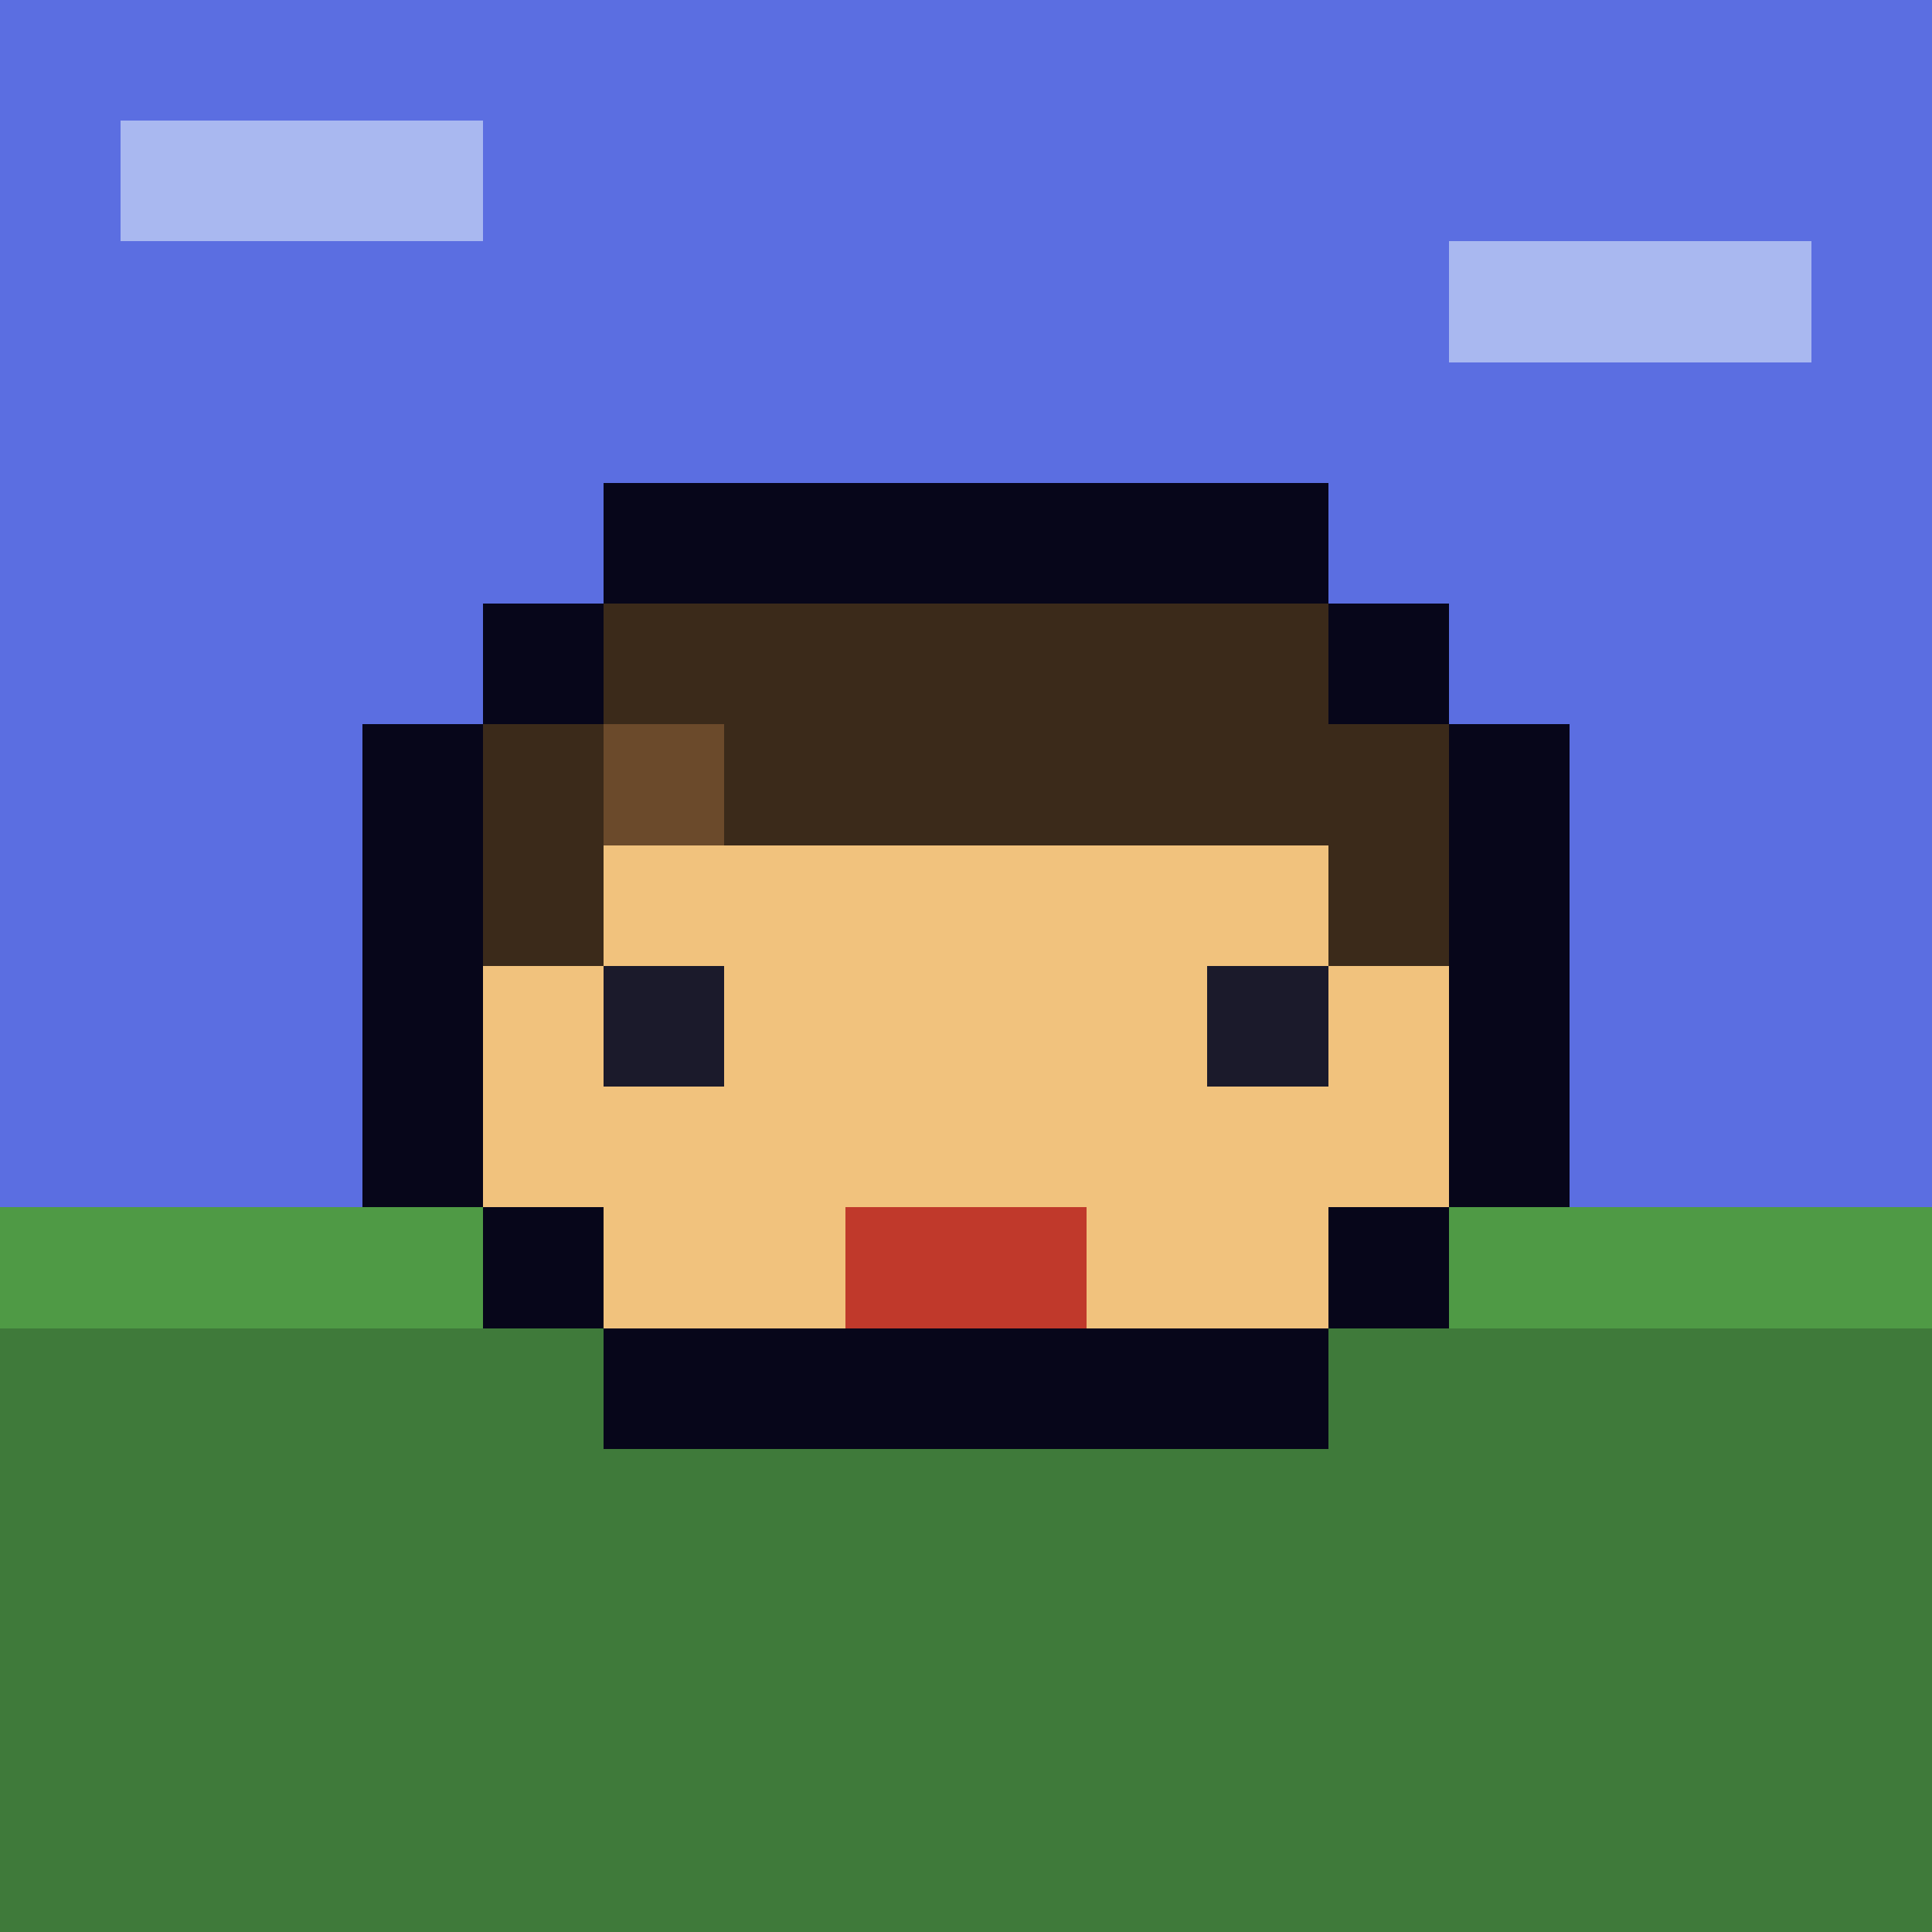
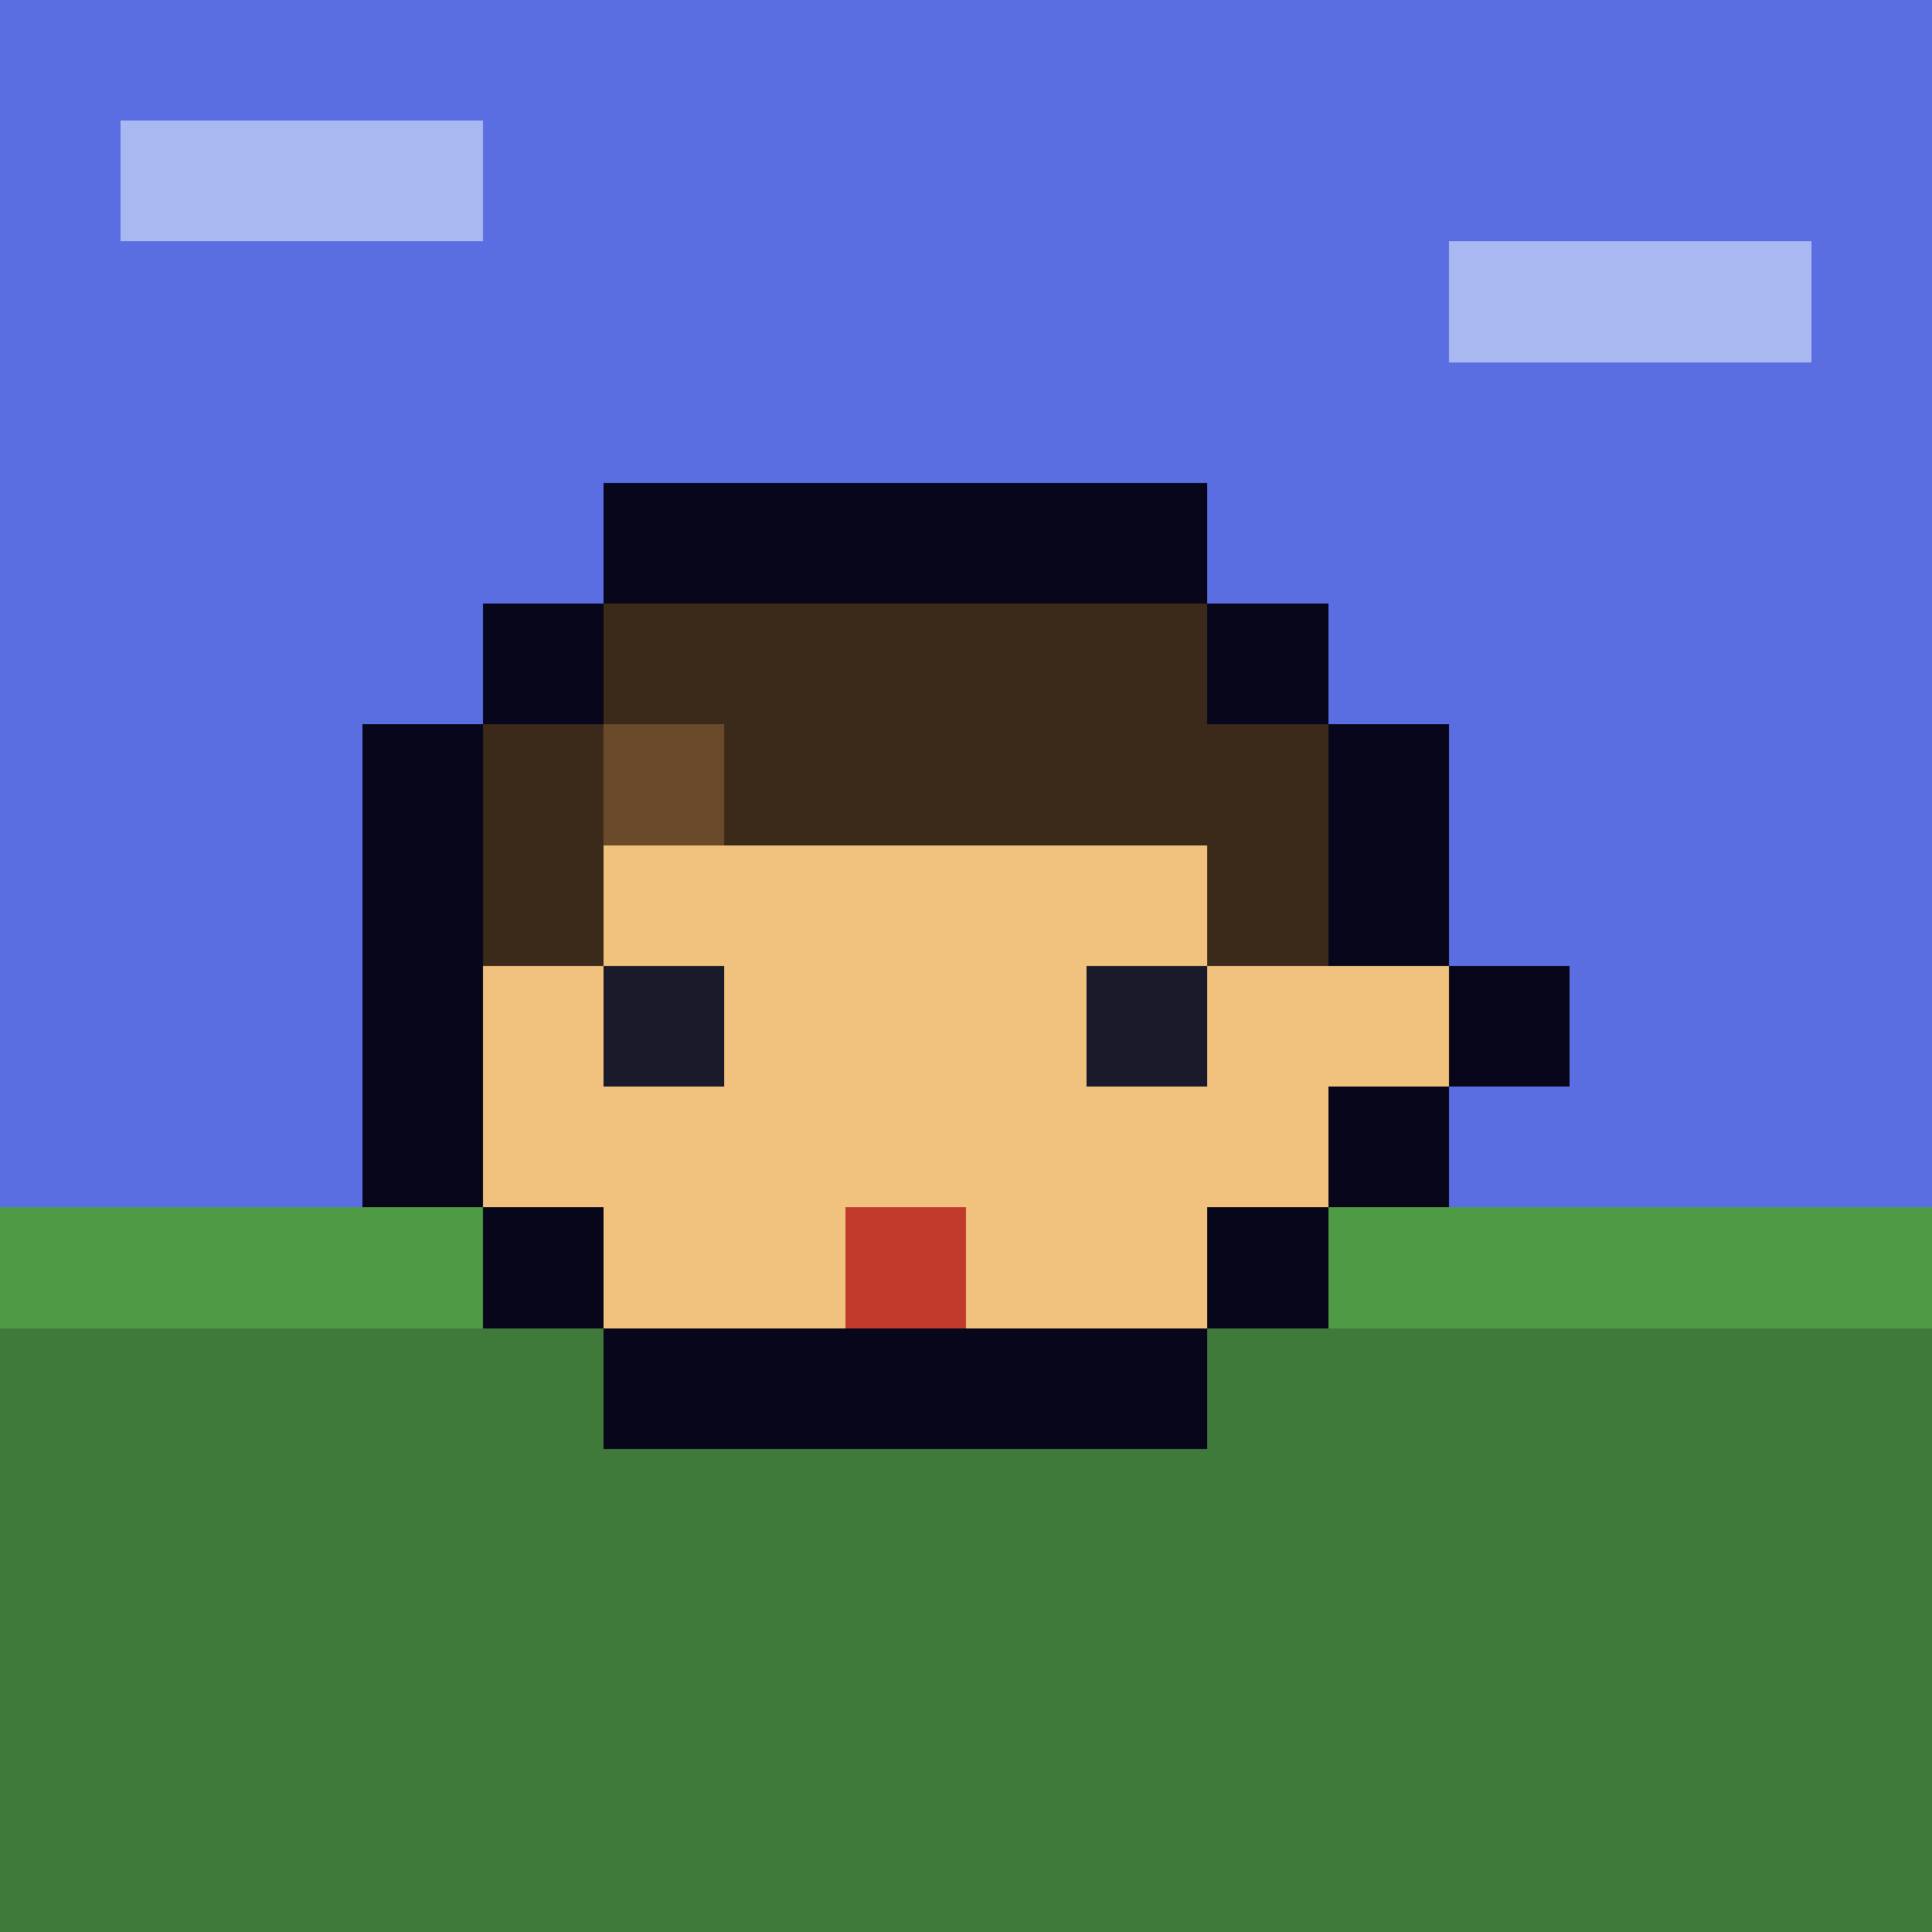
<svg xmlns="http://www.w3.org/2000/svg" viewBox="0 0 16 16" shape-rendering="crispEdges">
-   <rect x="0" y="0" width="1" height="1" fill="#5b6ee1" />
-   <rect x="1" y="0" width="1" height="1" fill="#5b6ee1" />
-   <rect x="2" y="0" width="1" height="1" fill="#5b6ee1" />
-   <rect x="3" y="0" width="1" height="1" fill="#5b6ee1" />
-   <rect x="4" y="0" width="1" height="1" fill="#5b6ee1" />
-   <rect x="5" y="0" width="1" height="1" fill="#5b6ee1" />
-   <rect x="6" y="0" width="1" height="1" fill="#5b6ee1" />
-   <rect x="7" y="0" width="1" height="1" fill="#5b6ee1" />
-   <rect x="8" y="0" width="1" height="1" fill="#5b6ee1" />
-   <rect x="9" y="0" width="1" height="1" fill="#5b6ee1" />
-   <rect x="10" y="0" width="1" height="1" fill="#5b6ee1" />
-   <rect x="11" y="0" width="1" height="1" fill="#5b6ee1" />
-   <rect x="12" y="0" width="1" height="1" fill="#5b6ee1" />
-   <rect x="13" y="0" width="1" height="1" fill="#5b6ee1" />
-   <rect x="14" y="0" width="1" height="1" fill="#5b6ee1" />
-   <rect x="15" y="0" width="1" height="1" fill="#5b6ee1" />
-   <rect x="0" y="1" width="1" height="1" fill="#5b6ee1" />
-   <rect x="1" y="1" width="1" height="1" fill="#a9b8f0" />
-   <rect x="2" y="1" width="1" height="1" fill="#a9b8f0" />
-   <rect x="3" y="1" width="1" height="1" fill="#a9b8f0" />
-   <rect x="4" y="1" width="1" height="1" fill="#5b6ee1" />
-   <rect x="5" y="1" width="1" height="1" fill="#5b6ee1" />
-   <rect x="6" y="1" width="1" height="1" fill="#5b6ee1" />
-   <rect x="7" y="1" width="1" height="1" fill="#5b6ee1" />
-   <rect x="8" y="1" width="1" height="1" fill="#5b6ee1" />
-   <rect x="9" y="1" width="1" height="1" fill="#5b6ee1" />
-   <rect x="10" y="1" width="1" height="1" fill="#5b6ee1" />
-   <rect x="11" y="1" width="1" height="1" fill="#5b6ee1" />
-   <rect x="12" y="1" width="1" height="1" fill="#5b6ee1" />
-   <rect x="13" y="1" width="1" height="1" fill="#5b6ee1" />
-   <rect x="14" y="1" width="1" height="1" fill="#5b6ee1" />
-   <rect x="15" y="1" width="1" height="1" fill="#5b6ee1" />
-   <rect x="0" y="2" width="1" height="1" fill="#5b6ee1" />
-   <rect x="1" y="2" width="1" height="1" fill="#5b6ee1" />
-   <rect x="2" y="2" width="1" height="1" fill="#5b6ee1" />
-   <rect x="3" y="2" width="1" height="1" fill="#5b6ee1" />
-   <rect x="4" y="2" width="1" height="1" fill="#5b6ee1" />
-   <rect x="5" y="2" width="1" height="1" fill="#5b6ee1" />
-   <rect x="6" y="2" width="1" height="1" fill="#5b6ee1" />
-   <rect x="7" y="2" width="1" height="1" fill="#5b6ee1" />
-   <rect x="8" y="2" width="1" height="1" fill="#5b6ee1" />
-   <rect x="9" y="2" width="1" height="1" fill="#5b6ee1" />
-   <rect x="10" y="2" width="1" height="1" fill="#5b6ee1" />
-   <rect x="11" y="2" width="1" height="1" fill="#5b6ee1" />
-   <rect x="12" y="2" width="1" height="1" fill="#a9b8f0" />
-   <rect x="13" y="2" width="1" height="1" fill="#a9b8f0" />
-   <rect x="14" y="2" width="1" height="1" fill="#a9b8f0" />
-   <rect x="15" y="2" width="1" height="1" fill="#5b6ee1" />
-   <rect x="0" y="3" width="1" height="1" fill="#5b6ee1" />
-   <rect x="1" y="3" width="1" height="1" fill="#5b6ee1" />
-   <rect x="2" y="3" width="1" height="1" fill="#5b6ee1" />
-   <rect x="3" y="3" width="1" height="1" fill="#5b6ee1" />
-   <rect x="4" y="3" width="1" height="1" fill="#5b6ee1" />
-   <rect x="5" y="3" width="1" height="1" fill="#5b6ee1" />
-   <rect x="6" y="3" width="1" height="1" fill="#5b6ee1" />
-   <rect x="7" y="3" width="1" height="1" fill="#5b6ee1" />
-   <rect x="8" y="3" width="1" height="1" fill="#5b6ee1" />
-   <rect x="9" y="3" width="1" height="1" fill="#5b6ee1" />
-   <rect x="10" y="3" width="1" height="1" fill="#5b6ee1" />
-   <rect x="11" y="3" width="1" height="1" fill="#5b6ee1" />
-   <rect x="12" y="3" width="1" height="1" fill="#5b6ee1" />
-   <rect x="13" y="3" width="1" height="1" fill="#5b6ee1" />
-   <rect x="14" y="3" width="1" height="1" fill="#5b6ee1" />
-   <rect x="15" y="3" width="1" height="1" fill="#5b6ee1" />
-   <rect x="0" y="4" width="1" height="1" fill="#5b6ee1" />
-   <rect x="1" y="4" width="1" height="1" fill="#5b6ee1" />
-   <rect x="2" y="4" width="1" height="1" fill="#5b6ee1" />
-   <rect x="3" y="4" width="1" height="1" fill="#5b6ee1" />
-   <rect x="4" y="4" width="1" height="1" fill="#5b6ee1" />
+   <rect x="0" y="0" width="16" height="10" fill="#5b6ee1" />
+   <rect x="0" y="10" width="16" height="1" fill="#4f9a45" />
+   <rect x="0" y="11" width="16" height="5" fill="#3f7a3a" />
+   <rect x="1" y="1" width="3" height="1" fill="#a9b8f0" />
+   <rect x="12" y="2" width="3" height="1" fill="#a9b8f0" />
  <rect x="5" y="4" width="1" height="1" fill="#07061a" />
  <rect x="6" y="4" width="1" height="1" fill="#07061a" />
  <rect x="7" y="4" width="1" height="1" fill="#07061a" />
  <rect x="8" y="4" width="1" height="1" fill="#07061a" />
  <rect x="9" y="4" width="1" height="1" fill="#07061a" />
-   <rect x="10" y="4" width="1" height="1" fill="#07061a" />
-   <rect x="11" y="4" width="1" height="1" fill="#5b6ee1" />
-   <rect x="12" y="4" width="1" height="1" fill="#5b6ee1" />
-   <rect x="13" y="4" width="1" height="1" fill="#5b6ee1" />
-   <rect x="14" y="4" width="1" height="1" fill="#5b6ee1" />
-   <rect x="15" y="4" width="1" height="1" fill="#5b6ee1" />
-   <rect x="0" y="5" width="1" height="1" fill="#5b6ee1" />
-   <rect x="1" y="5" width="1" height="1" fill="#5b6ee1" />
-   <rect x="2" y="5" width="1" height="1" fill="#5b6ee1" />
-   <rect x="3" y="5" width="1" height="1" fill="#5b6ee1" />
  <rect x="4" y="5" width="1" height="1" fill="#07061a" />
  <rect x="5" y="5" width="1" height="1" fill="#3b2a1a" />
  <rect x="6" y="5" width="1" height="1" fill="#3b2a1a" />
  <rect x="7" y="5" width="1" height="1" fill="#3b2a1a" />
  <rect x="8" y="5" width="1" height="1" fill="#3b2a1a" />
  <rect x="9" y="5" width="1" height="1" fill="#3b2a1a" />
-   <rect x="10" y="5" width="1" height="1" fill="#3b2a1a" />
-   <rect x="11" y="5" width="1" height="1" fill="#07061a" />
-   <rect x="12" y="5" width="1" height="1" fill="#5b6ee1" />
-   <rect x="13" y="5" width="1" height="1" fill="#5b6ee1" />
-   <rect x="14" y="5" width="1" height="1" fill="#5b6ee1" />
-   <rect x="15" y="5" width="1" height="1" fill="#5b6ee1" />
-   <rect x="0" y="6" width="1" height="1" fill="#5b6ee1" />
-   <rect x="1" y="6" width="1" height="1" fill="#5b6ee1" />
-   <rect x="2" y="6" width="1" height="1" fill="#5b6ee1" />
+   <rect x="10" y="5" width="1" height="1" fill="#07061a" />
  <rect x="3" y="6" width="1" height="1" fill="#07061a" />
  <rect x="4" y="6" width="1" height="1" fill="#3b2a1a" />
  <rect x="5" y="6" width="1" height="1" fill="#6b4a2b" />
  <rect x="6" y="6" width="1" height="1" fill="#3b2a1a" />
  <rect x="7" y="6" width="1" height="1" fill="#3b2a1a" />
  <rect x="8" y="6" width="1" height="1" fill="#3b2a1a" />
  <rect x="9" y="6" width="1" height="1" fill="#3b2a1a" />
  <rect x="10" y="6" width="1" height="1" fill="#3b2a1a" />
-   <rect x="11" y="6" width="1" height="1" fill="#3b2a1a" />
-   <rect x="12" y="6" width="1" height="1" fill="#07061a" />
-   <rect x="13" y="6" width="1" height="1" fill="#5b6ee1" />
-   <rect x="14" y="6" width="1" height="1" fill="#5b6ee1" />
-   <rect x="15" y="6" width="1" height="1" fill="#5b6ee1" />
-   <rect x="0" y="7" width="1" height="1" fill="#5b6ee1" />
-   <rect x="1" y="7" width="1" height="1" fill="#5b6ee1" />
-   <rect x="2" y="7" width="1" height="1" fill="#5b6ee1" />
+   <rect x="11" y="6" width="1" height="1" fill="#07061a" />
  <rect x="3" y="7" width="1" height="1" fill="#07061a" />
  <rect x="4" y="7" width="1" height="1" fill="#3b2a1a" />
  <rect x="5" y="7" width="1" height="1" fill="#f1c27d" />
  <rect x="6" y="7" width="1" height="1" fill="#f1c27d" />
  <rect x="7" y="7" width="1" height="1" fill="#f1c27d" />
  <rect x="8" y="7" width="1" height="1" fill="#f1c27d" />
  <rect x="9" y="7" width="1" height="1" fill="#f1c27d" />
-   <rect x="10" y="7" width="1" height="1" fill="#f1c27d" />
-   <rect x="11" y="7" width="1" height="1" fill="#3b2a1a" />
-   <rect x="12" y="7" width="1" height="1" fill="#07061a" />
-   <rect x="13" y="7" width="1" height="1" fill="#5b6ee1" />
-   <rect x="14" y="7" width="1" height="1" fill="#5b6ee1" />
-   <rect x="15" y="7" width="1" height="1" fill="#5b6ee1" />
-   <rect x="0" y="8" width="1" height="1" fill="#5b6ee1" />
-   <rect x="1" y="8" width="1" height="1" fill="#5b6ee1" />
-   <rect x="2" y="8" width="1" height="1" fill="#5b6ee1" />
+   <rect x="10" y="7" width="1" height="1" fill="#3b2a1a" />
+   <rect x="11" y="7" width="1" height="1" fill="#07061a" />
  <rect x="3" y="8" width="1" height="1" fill="#07061a" />
  <rect x="4" y="8" width="1" height="1" fill="#f1c27d" />
  <rect x="5" y="8" width="1" height="1" fill="#1b1a2b" />
  <rect x="6" y="8" width="1" height="1" fill="#f1c27d" />
  <rect x="7" y="8" width="1" height="1" fill="#f1c27d" />
  <rect x="8" y="8" width="1" height="1" fill="#f1c27d" />
-   <rect x="9" y="8" width="1" height="1" fill="#f1c27d" />
-   <rect x="10" y="8" width="1" height="1" fill="#1b1a2b" />
+   <rect x="9" y="8" width="1" height="1" fill="#1b1a2b" />
+   <rect x="10" y="8" width="1" height="1" fill="#f1c27d" />
  <rect x="11" y="8" width="1" height="1" fill="#f1c27d" />
  <rect x="12" y="8" width="1" height="1" fill="#07061a" />
-   <rect x="13" y="8" width="1" height="1" fill="#5b6ee1" />
-   <rect x="14" y="8" width="1" height="1" fill="#5b6ee1" />
-   <rect x="15" y="8" width="1" height="1" fill="#5b6ee1" />
-   <rect x="0" y="9" width="1" height="1" fill="#5b6ee1" />
-   <rect x="1" y="9" width="1" height="1" fill="#5b6ee1" />
-   <rect x="2" y="9" width="1" height="1" fill="#5b6ee1" />
  <rect x="3" y="9" width="1" height="1" fill="#07061a" />
  <rect x="4" y="9" width="1" height="1" fill="#f1c27d" />
  <rect x="5" y="9" width="1" height="1" fill="#f1c27d" />
  <rect x="6" y="9" width="1" height="1" fill="#f1c27d" />
  <rect x="7" y="9" width="1" height="1" fill="#f1c27d" />
  <rect x="8" y="9" width="1" height="1" fill="#f1c27d" />
  <rect x="9" y="9" width="1" height="1" fill="#f1c27d" />
  <rect x="10" y="9" width="1" height="1" fill="#f1c27d" />
-   <rect x="11" y="9" width="1" height="1" fill="#f1c27d" />
-   <rect x="12" y="9" width="1" height="1" fill="#07061a" />
-   <rect x="13" y="9" width="1" height="1" fill="#5b6ee1" />
-   <rect x="14" y="9" width="1" height="1" fill="#5b6ee1" />
-   <rect x="15" y="9" width="1" height="1" fill="#5b6ee1" />
-   <rect x="0" y="10" width="1" height="1" fill="#4f9a45" />
-   <rect x="1" y="10" width="1" height="1" fill="#4f9a45" />
-   <rect x="2" y="10" width="1" height="1" fill="#4f9a45" />
-   <rect x="3" y="10" width="1" height="1" fill="#4f9a45" />
+   <rect x="11" y="9" width="1" height="1" fill="#07061a" />
  <rect x="4" y="10" width="1" height="1" fill="#07061a" />
  <rect x="5" y="10" width="1" height="1" fill="#f1c27d" />
  <rect x="6" y="10" width="1" height="1" fill="#f1c27d" />
  <rect x="7" y="10" width="1" height="1" fill="#c0392b" />
-   <rect x="8" y="10" width="1" height="1" fill="#c0392b" />
+   <rect x="8" y="10" width="1" height="1" fill="#f1c27d" />
  <rect x="9" y="10" width="1" height="1" fill="#f1c27d" />
-   <rect x="10" y="10" width="1" height="1" fill="#f1c27d" />
-   <rect x="11" y="10" width="1" height="1" fill="#07061a" />
-   <rect x="12" y="10" width="1" height="1" fill="#4f9a45" />
-   <rect x="13" y="10" width="1" height="1" fill="#4f9a45" />
-   <rect x="14" y="10" width="1" height="1" fill="#4f9a45" />
-   <rect x="15" y="10" width="1" height="1" fill="#4f9a45" />
-   <rect x="0" y="11" width="1" height="1" fill="#3f7a3a" />
-   <rect x="1" y="11" width="1" height="1" fill="#3f7a3a" />
-   <rect x="2" y="11" width="1" height="1" fill="#3f7a3a" />
-   <rect x="3" y="11" width="1" height="1" fill="#3f7a3a" />
-   <rect x="4" y="11" width="1" height="1" fill="#3f7a3a" />
+   <rect x="10" y="10" width="1" height="1" fill="#07061a" />
  <rect x="5" y="11" width="1" height="1" fill="#07061a" />
  <rect x="6" y="11" width="1" height="1" fill="#07061a" />
  <rect x="7" y="11" width="1" height="1" fill="#07061a" />
  <rect x="8" y="11" width="1" height="1" fill="#07061a" />
  <rect x="9" y="11" width="1" height="1" fill="#07061a" />
-   <rect x="10" y="11" width="1" height="1" fill="#07061a" />
-   <rect x="11" y="11" width="1" height="1" fill="#3f7a3a" />
-   <rect x="12" y="11" width="1" height="1" fill="#3f7a3a" />
-   <rect x="13" y="11" width="1" height="1" fill="#3f7a3a" />
-   <rect x="14" y="11" width="1" height="1" fill="#3f7a3a" />
-   <rect x="15" y="11" width="1" height="1" fill="#3f7a3a" />
-   <rect x="0" y="12" width="1" height="1" fill="#3f7a3a" />
-   <rect x="1" y="12" width="1" height="1" fill="#3f7a3a" />
-   <rect x="2" y="12" width="1" height="1" fill="#3f7a3a" />
-   <rect x="3" y="12" width="1" height="1" fill="#3f7a3a" />
-   <rect x="4" y="12" width="1" height="1" fill="#3f7a3a" />
-   <rect x="5" y="12" width="1" height="1" fill="#3f7a3a" />
-   <rect x="6" y="12" width="1" height="1" fill="#3f7a3a" />
-   <rect x="7" y="12" width="1" height="1" fill="#3f7a3a" />
-   <rect x="8" y="12" width="1" height="1" fill="#3f7a3a" />
-   <rect x="9" y="12" width="1" height="1" fill="#3f7a3a" />
-   <rect x="10" y="12" width="1" height="1" fill="#3f7a3a" />
-   <rect x="11" y="12" width="1" height="1" fill="#3f7a3a" />
-   <rect x="12" y="12" width="1" height="1" fill="#3f7a3a" />
-   <rect x="13" y="12" width="1" height="1" fill="#3f7a3a" />
-   <rect x="14" y="12" width="1" height="1" fill="#3f7a3a" />
-   <rect x="15" y="12" width="1" height="1" fill="#3f7a3a" />
-   <rect x="0" y="13" width="1" height="1" fill="#3f7a3a" />
-   <rect x="1" y="13" width="1" height="1" fill="#3f7a3a" />
-   <rect x="2" y="13" width="1" height="1" fill="#3f7a3a" />
-   <rect x="3" y="13" width="1" height="1" fill="#3f7a3a" />
-   <rect x="4" y="13" width="1" height="1" fill="#3f7a3a" />
-   <rect x="5" y="13" width="1" height="1" fill="#3f7a3a" />
-   <rect x="6" y="13" width="1" height="1" fill="#3f7a3a" />
-   <rect x="7" y="13" width="1" height="1" fill="#3f7a3a" />
-   <rect x="8" y="13" width="1" height="1" fill="#3f7a3a" />
-   <rect x="9" y="13" width="1" height="1" fill="#3f7a3a" />
-   <rect x="10" y="13" width="1" height="1" fill="#3f7a3a" />
-   <rect x="11" y="13" width="1" height="1" fill="#3f7a3a" />
-   <rect x="12" y="13" width="1" height="1" fill="#3f7a3a" />
-   <rect x="13" y="13" width="1" height="1" fill="#3f7a3a" />
-   <rect x="14" y="13" width="1" height="1" fill="#3f7a3a" />
-   <rect x="15" y="13" width="1" height="1" fill="#3f7a3a" />
-   <rect x="0" y="14" width="1" height="1" fill="#3f7a3a" />
-   <rect x="1" y="14" width="1" height="1" fill="#3f7a3a" />
-   <rect x="2" y="14" width="1" height="1" fill="#3f7a3a" />
-   <rect x="3" y="14" width="1" height="1" fill="#3f7a3a" />
-   <rect x="4" y="14" width="1" height="1" fill="#3f7a3a" />
-   <rect x="5" y="14" width="1" height="1" fill="#3f7a3a" />
-   <rect x="6" y="14" width="1" height="1" fill="#3f7a3a" />
-   <rect x="7" y="14" width="1" height="1" fill="#3f7a3a" />
-   <rect x="8" y="14" width="1" height="1" fill="#3f7a3a" />
-   <rect x="9" y="14" width="1" height="1" fill="#3f7a3a" />
-   <rect x="10" y="14" width="1" height="1" fill="#3f7a3a" />
-   <rect x="11" y="14" width="1" height="1" fill="#3f7a3a" />
-   <rect x="12" y="14" width="1" height="1" fill="#3f7a3a" />
-   <rect x="13" y="14" width="1" height="1" fill="#3f7a3a" />
-   <rect x="14" y="14" width="1" height="1" fill="#3f7a3a" />
-   <rect x="15" y="14" width="1" height="1" fill="#3f7a3a" />
-   <rect x="0" y="15" width="1" height="1" fill="#3f7a3a" />
-   <rect x="1" y="15" width="1" height="1" fill="#3f7a3a" />
-   <rect x="2" y="15" width="1" height="1" fill="#3f7a3a" />
-   <rect x="3" y="15" width="1" height="1" fill="#3f7a3a" />
-   <rect x="4" y="15" width="1" height="1" fill="#3f7a3a" />
-   <rect x="5" y="15" width="1" height="1" fill="#3f7a3a" />
-   <rect x="6" y="15" width="1" height="1" fill="#3f7a3a" />
-   <rect x="7" y="15" width="1" height="1" fill="#3f7a3a" />
-   <rect x="8" y="15" width="1" height="1" fill="#3f7a3a" />
-   <rect x="9" y="15" width="1" height="1" fill="#3f7a3a" />
-   <rect x="10" y="15" width="1" height="1" fill="#3f7a3a" />
-   <rect x="11" y="15" width="1" height="1" fill="#3f7a3a" />
-   <rect x="12" y="15" width="1" height="1" fill="#3f7a3a" />
-   <rect x="13" y="15" width="1" height="1" fill="#3f7a3a" />
-   <rect x="14" y="15" width="1" height="1" fill="#3f7a3a" />
-   <rect x="15" y="15" width="1" height="1" fill="#3f7a3a" />
</svg>
